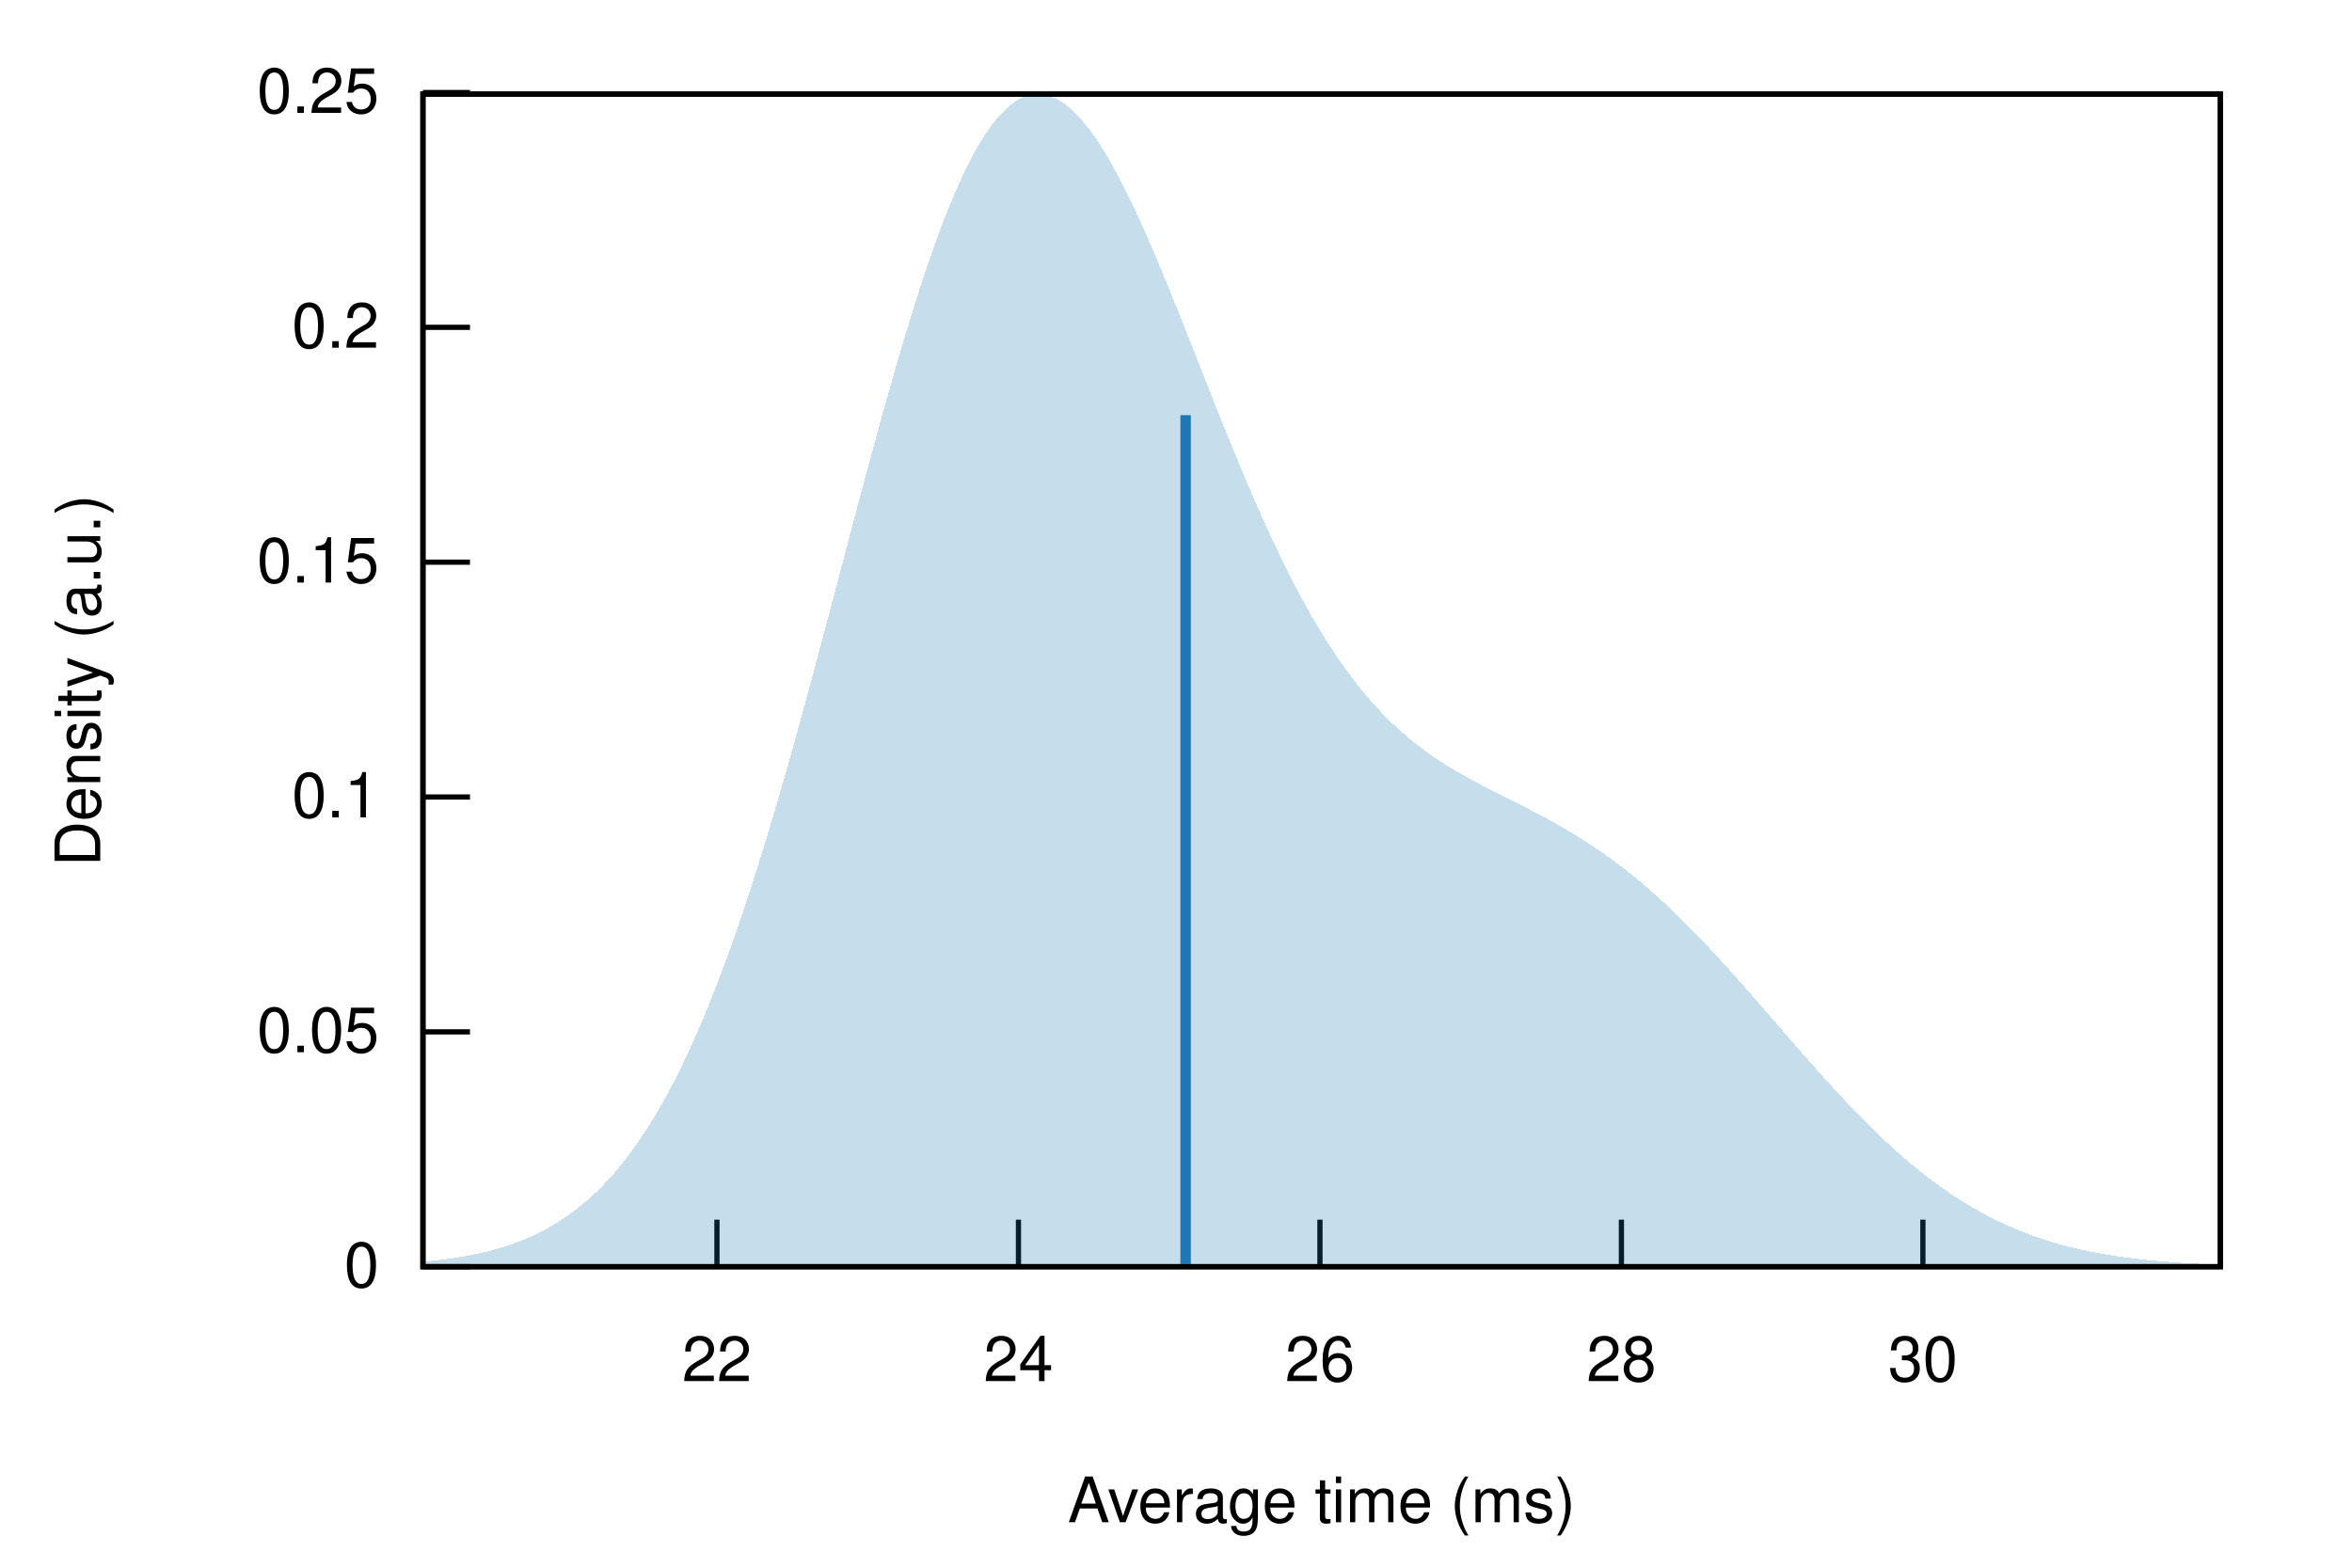
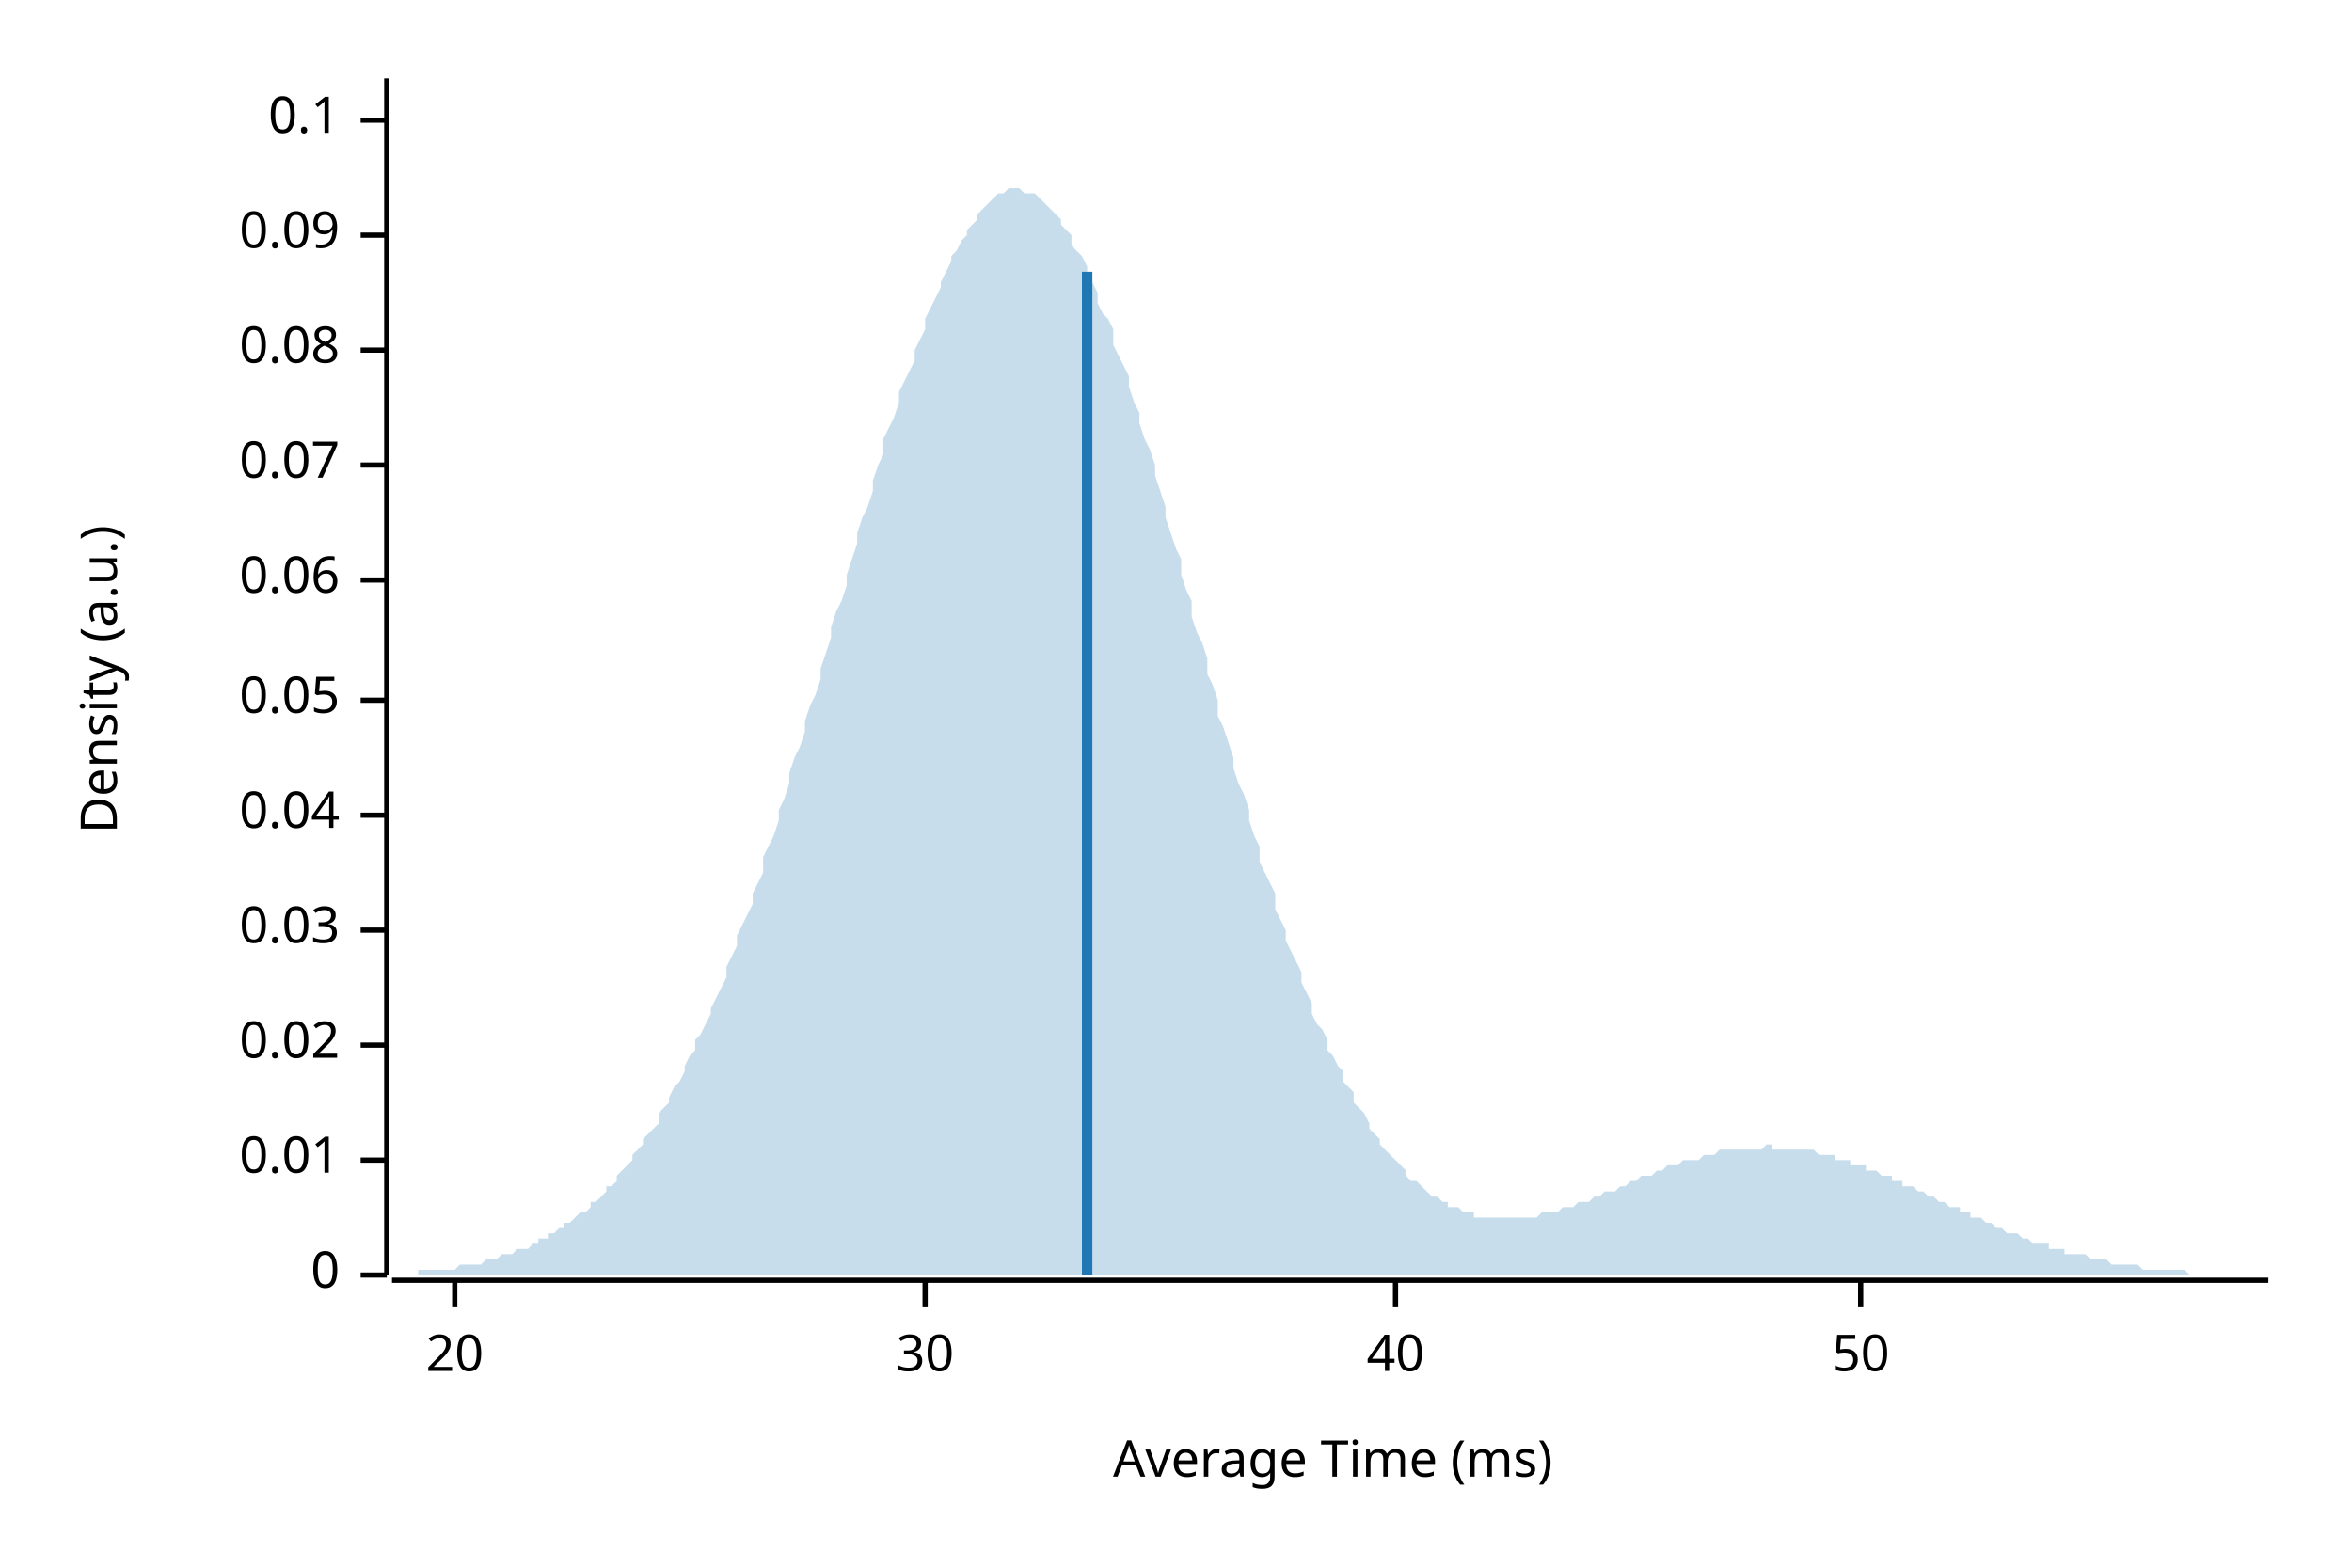
- <svg xmlns="http://www.w3.org/2000/svg" xmlns:xlink="http://www.w3.org/1999/xlink" viewBox="0 0 450 300">
-   <g id="gnuplot_canvas">
-     <rect x="0" y="0" width="450" height="300" fill="none" />
-     <defs>
-       <circle id="gpDot" r="0.5" stroke-width="0.5" stroke="currentColor" />
-       <path id="gpPt0" stroke-width="0.222" stroke="currentColor" d="M-1,0 h2 M0,-1 v2" />
-       <path id="gpPt1" stroke-width="0.222" stroke="currentColor" d="M-1,-1 L1,1 M1,-1 L-1,1" />
-       <path id="gpPt2" stroke-width="0.222" stroke="currentColor" d="M-1,0 L1,0 M0,-1 L0,1 M-1,-1 L1,1 M-1,1 L1,-1" />
-       <rect id="gpPt3" stroke-width="0.222" stroke="currentColor" x="-1" y="-1" width="2" height="2" />
-       <rect id="gpPt4" stroke-width="0.222" stroke="currentColor" fill="currentColor" x="-1" y="-1" width="2" height="2" />
-       <circle id="gpPt5" stroke-width="0.222" stroke="currentColor" cx="0" cy="0" r="1" />
-       <use xlink:href="#gpPt5" id="gpPt6" fill="currentColor" stroke="none" />
-       <path id="gpPt7" stroke-width="0.222" stroke="currentColor" d="M0,-1.33 L-1.33,0.67 L1.33,0.67 z" />
-       <use xlink:href="#gpPt7" id="gpPt8" fill="currentColor" stroke="none" />
-       <use xlink:href="#gpPt7" id="gpPt9" stroke="currentColor" transform="rotate(180)" />
-       <use xlink:href="#gpPt9" id="gpPt10" fill="currentColor" stroke="none" />
-       <use xlink:href="#gpPt3" id="gpPt11" stroke="currentColor" transform="rotate(45)" />
-       <use xlink:href="#gpPt11" id="gpPt12" fill="currentColor" stroke="none" />
-       <path id="gpPt13" stroke-width="0.222" stroke="currentColor" d="M0,1.330 L1.265,0.411 L0.782,-1.067 L-0.782,-1.076 L-1.265,0.411 z" />
-       <use xlink:href="#gpPt13" id="gpPt14" fill="currentColor" stroke="none" />
-       <filter id="textbox" filterUnits="objectBoundingBox" x="0" y="0" height="1" width="1">
-         <feFlood flood-color="white" flood-opacity="1" result="bgnd" />
-         <feComposite in="SourceGraphic" in2="bgnd" operator="atop" />
-       </filter>
-       <filter id="greybox" filterUnits="objectBoundingBox" x="0" y="0" height="1" width="1">
-         <feFlood flood-color="lightgrey" flood-opacity="1" result="grey" />
-         <feComposite in="SourceGraphic" in2="grey" operator="atop" />
-       </filter>
-     </defs>
-     <g fill="none" color="white" stroke="currentColor" stroke-width="1.00" stroke-linecap="butt" stroke-linejoin="miter">
- </g>
-     <g fill="none" color="black" stroke="currentColor" stroke-width="1.00" stroke-linecap="butt" stroke-linejoin="miter">
-       <path stroke="black" d="M80.92,242.40 L89.92,242.40  " />
-       <g transform="translate(72.53,246.30)" stroke="none" fill="black" font-family="Helvetica" font-size="12.00" text-anchor="end">
-         <text>
-           <tspan font-family="Helvetica"> 0</tspan>
-         </text>
-       </g>
-     </g>
-     <g fill="none" color="black" stroke="currentColor" stroke-width="1.00" stroke-linecap="butt" stroke-linejoin="miter">
-       <path stroke="black" d="M80.92,197.46 L89.92,197.46  " />
-       <g transform="translate(72.53,201.36)" stroke="none" fill="black" font-family="Helvetica" font-size="12.00" text-anchor="end">
-         <text>
-           <tspan font-family="Helvetica"> 0.05</tspan>
-         </text>
-       </g>
-     </g>
-     <g fill="none" color="black" stroke="currentColor" stroke-width="1.00" stroke-linecap="butt" stroke-linejoin="miter">
-       <path stroke="black" d="M80.92,152.52 L89.92,152.52  " />
-       <g transform="translate(72.53,156.42)" stroke="none" fill="black" font-family="Helvetica" font-size="12.00" text-anchor="end">
-         <text>
-           <tspan font-family="Helvetica"> 0.1</tspan>
-         </text>
-       </g>
-     </g>
-     <g fill="none" color="black" stroke="currentColor" stroke-width="1.00" stroke-linecap="butt" stroke-linejoin="miter">
-       <path stroke="black" d="M80.92,107.58 L89.92,107.58  " />
-       <g transform="translate(72.53,111.48)" stroke="none" fill="black" font-family="Helvetica" font-size="12.00" text-anchor="end">
-         <text>
-           <tspan font-family="Helvetica"> 0.15</tspan>
-         </text>
-       </g>
-     </g>
-     <g fill="none" color="black" stroke="currentColor" stroke-width="1.00" stroke-linecap="butt" stroke-linejoin="miter">
-       <path stroke="black" d="M80.92,62.64 L89.92,62.64  " />
-       <g transform="translate(72.53,66.54)" stroke="none" fill="black" font-family="Helvetica" font-size="12.00" text-anchor="end">
-         <text>
-           <tspan font-family="Helvetica"> 0.2</tspan>
-         </text>
-       </g>
-     </g>
-     <g fill="none" color="black" stroke="currentColor" stroke-width="1.00" stroke-linecap="butt" stroke-linejoin="miter">
-       <path stroke="black" d="M80.92,17.71 L89.92,17.71  " />
-       <g transform="translate(72.53,21.61)" stroke="none" fill="black" font-family="Helvetica" font-size="12.00" text-anchor="end">
-         <text>
-           <tspan font-family="Helvetica"> 0.25</tspan>
-         </text>
-       </g>
-     </g>
-     <g fill="none" color="black" stroke="currentColor" stroke-width="1.00" stroke-linecap="butt" stroke-linejoin="miter">
-       <path stroke="black" d="M137.17,242.40 L137.17,233.40  " />
-       <g transform="translate(137.17,264.30)" stroke="none" fill="black" font-family="Helvetica" font-size="12.00" text-anchor="middle">
-         <text>
-           <tspan font-family="Helvetica"> 22</tspan>
-         </text>
-       </g>
-     </g>
-     <g fill="none" color="black" stroke="currentColor" stroke-width="1.00" stroke-linecap="butt" stroke-linejoin="miter">
-       <path stroke="black" d="M194.86,242.40 L194.86,233.40  " />
-       <g transform="translate(194.86,264.30)" stroke="none" fill="black" font-family="Helvetica" font-size="12.00" text-anchor="middle">
-         <text>
-           <tspan font-family="Helvetica"> 24</tspan>
-         </text>
-       </g>
-     </g>
-     <g fill="none" color="black" stroke="currentColor" stroke-width="1.00" stroke-linecap="butt" stroke-linejoin="miter">
-       <path stroke="black" d="M252.54,242.40 L252.54,233.40  " />
-       <g transform="translate(252.54,264.30)" stroke="none" fill="black" font-family="Helvetica" font-size="12.00" text-anchor="middle">
-         <text>
-           <tspan font-family="Helvetica"> 26</tspan>
-         </text>
-       </g>
-     </g>
-     <g fill="none" color="black" stroke="currentColor" stroke-width="1.00" stroke-linecap="butt" stroke-linejoin="miter">
-       <path stroke="black" d="M310.22,242.40 L310.22,233.40  " />
-       <g transform="translate(310.22,264.30)" stroke="none" fill="black" font-family="Helvetica" font-size="12.00" text-anchor="middle">
-         <text>
-           <tspan font-family="Helvetica"> 28</tspan>
-         </text>
-       </g>
-     </g>
-     <g fill="none" color="black" stroke="currentColor" stroke-width="1.00" stroke-linecap="butt" stroke-linejoin="miter">
-       <path stroke="black" d="M367.90,242.40 L367.90,233.40  " />
-       <g transform="translate(367.90,264.30)" stroke="none" fill="black" font-family="Helvetica" font-size="12.00" text-anchor="middle">
-         <text>
-           <tspan font-family="Helvetica"> 30</tspan>
-         </text>
-       </g>
-     </g>
-     <g fill="none" color="black" stroke="currentColor" stroke-width="1.00" stroke-linecap="butt" stroke-linejoin="miter">
- </g>
-     <g fill="none" color="black" stroke="currentColor" stroke-width="1.00" stroke-linecap="butt" stroke-linejoin="miter">
-       <path stroke="black" d="M80.92,18.01 L80.92,242.40 L424.82,242.40 L424.82,18.01 L80.92,18.01 Z  " />
-     </g>
-     <g fill="none" color="black" stroke="currentColor" stroke-width="1.00" stroke-linecap="butt" stroke-linejoin="miter">
- </g>
-     <g id="gnuplot_plot_1">
-       <g fill="none" color="black" stroke="currentColor" stroke-width="1.00" stroke-linecap="butt" stroke-linejoin="miter">
-         <g stroke="none" shape-rendering="crispEdges">
-           <polygon fill="rgb( 31, 120, 180)" fill-opacity="0.25" points="80.92,241.44 81.61,241.37 82.30,241.30 82.99,241.23 83.68,241.15 84.37,241.07 85.06,240.98 85.74,240.89 86.43,240.79 87.12,240.69 87.81,240.58 88.50,240.46 89.19,240.34 89.88,240.21 90.57,240.08 91.26,239.93 91.95,239.78 92.64,239.62 93.33,239.45 94.01,239.28 94.70,239.09 95.39,238.89 96.08,238.69 96.77,238.47 97.46,238.25 98.15,238.01 98.84,237.76 99.53,237.49 100.22,237.22 100.91,236.93 101.60,236.62 102.28,236.31 102.97,235.98 103.66,235.63 104.35,235.26 105.04,234.89 105.73,234.49 106.42,234.07 107.11,233.64 107.80,233.19 108.49,232.72 109.18,232.23 109.87,231.72 110.55,231.18 111.24,230.63 111.93,230.05 112.62,229.45 113.31,228.83 114.00,228.18 114.69,227.51 115.38,226.81 116.07,226.09 116.76,225.34 117.45,224.56 118.14,223.75 118.82,222.91 119.51,222.05 120.20,221.15 120.89,220.23 121.58,219.27 122.27,218.29 122.96,217.26 123.65,216.21 124.34,215.13 125.03,214.01 125.72,212.85 126.41,211.66 127.09,210.44 127.78,209.18 128.47,207.89 129.16,206.56 129.85,205.19 130.54,203.78 131.23,202.34 131.92,200.86 132.61,199.35 133.30,197.79 133.99,196.20 134.68,194.57 135.37,192.91 136.05,191.20 136.74,189.46 137.43,187.68 138.12,185.86 138.81,184.00 139.50,182.11 140.19,180.18 140.88,178.22 141.57,176.22 142.26,174.18 142.95,172.11 143.64,170.00 144.32,167.86 145.01,165.69 145.70,163.48 146.39,161.25 147.08,158.98 147.77,156.68 148.46,154.35 149.15,152.00 149.84,149.62 150.53,147.21 151.22,144.78 151.91,142.33 152.59,139.85 153.28,137.36 153.97,134.84 154.66,132.31 155.35,129.76 156.04,127.20 156.73,124.62 157.42,122.04 158.11,119.44 158.80,116.84 159.49,114.23 160.18,111.62 160.86,109.00 161.55,106.39 162.24,103.78 162.93,101.17 163.62,98.57 164.31,95.97 165.00,93.39 165.69,90.81 166.38,88.25 167.07,85.71 167.76,83.19 168.45,80.68 169.13,78.20 169.82,75.75 170.51,73.32 171.20,70.91 171.89,68.54 172.58,66.21 173.27,63.90 173.96,61.64 174.65,59.41 175.34,57.23 176.03,55.09 176.72,52.99 177.40,50.94 178.09,48.94 178.78,46.99 179.47,45.09 180.16,43.24 180.85,41.45 181.54,39.72 182.23,38.05 182.92,36.43 183.61,34.88 184.30,33.39 184.99,31.96 185.68,30.60 186.36,29.30 187.05,28.08 187.74,26.92 188.43,25.82 189.12,24.80 189.81,23.85 190.50,22.97 191.19,22.16 191.88,21.42 192.57,20.75 193.26,20.16 193.95,19.64 194.63,19.19 195.32,18.81 196.01,18.51 196.70,18.28 197.39,18.12 198.08,18.03 198.77,18.01 199.46,18.06 200.15,18.19 200.84,18.38 201.53,18.64 202.22,18.97 202.90,19.36 203.59,19.82 204.28,20.34 204.97,20.93 205.66,21.58 206.35,22.29 207.04,23.06 207.73,23.89 208.42,24.77 209.11,25.71 209.80,26.70 210.49,27.75 211.17,28.84 211.86,29.98 212.55,31.17 213.24,32.41 213.93,33.69 214.62,35.00 215.31,36.36 216.00,37.76 216.69,39.19 217.38,40.65 218.07,42.15 218.76,43.68 219.44,45.23 220.13,46.81 220.82,48.42 221.51,50.04 222.20,51.69 222.89,53.36 223.58,55.04 224.27,56.73 224.96,58.44 225.65,60.16 226.34,61.89 227.03,63.63 227.71,65.37 228.40,67.12 229.09,68.86 229.78,70.61 230.47,72.36 231.16,74.10 231.85,75.84 232.54,77.58 233.23,79.31 233.92,81.03 234.61,82.73 235.30,84.43 235.99,86.12 236.67,87.79 237.36,89.45 238.05,91.09 238.74,92.72 239.43,94.32 240.12,95.91 240.81,97.48 241.50,99.03 242.19,100.56 242.88,102.06 243.57,103.55 244.26,105.01 244.94,106.44 245.63,107.86 246.32,109.24 247.01,110.61 247.70,111.94 248.39,113.26 249.08,114.54 249.77,115.80 250.46,117.03 251.15,118.24 251.84,119.42 252.53,120.57 253.21,121.70 253.90,122.80 254.59,123.88 255.28,124.92 255.97,125.95 256.66,126.94 257.35,127.91 258.04,128.86 258.73,129.78 259.42,130.67 260.11,131.54 260.80,132.39 261.48,133.21 262.17,134.01 262.86,134.79 263.55,135.54 264.24,136.27 264.93,136.98 265.62,137.67 266.31,138.34 267.00,138.99 267.69,139.62 268.38,140.24 269.07,140.83 269.75,141.41 270.44,141.97 271.13,142.51 271.82,143.04 272.51,143.56 273.20,144.06 273.89,144.54 274.58,145.02 275.27,145.48 275.96,145.93 276.65,146.37 277.34,146.79 278.03,147.21 278.71,147.62 279.40,148.02 280.09,148.42 280.78,148.80 281.47,149.18 282.16,149.55 282.85,149.92 283.54,150.29 284.23,150.65 284.92,151.00 285.61,151.35 286.30,151.70 286.98,152.05 287.67,152.40 288.36,152.75 289.05,153.09 289.74,153.44 290.43,153.79 291.12,154.14 291.81,154.49 292.50,154.84 293.19,155.20 293.88,155.55 294.57,155.92 295.25,156.28 295.94,156.65 296.63,157.03 297.32,157.41 298.01,157.79 298.70,158.18 299.39,158.58 300.08,158.99 300.77,159.40 301.46,159.82 302.15,160.24 302.84,160.67 303.52,161.11 304.21,161.56 304.90,162.02 305.59,162.48 306.28,162.96 306.97,163.44 307.66,163.93 308.35,164.43 309.04,164.94 309.73,165.46 310.42,165.98 311.11,166.52 311.79,167.07 312.48,167.62 313.17,168.19 313.86,168.76 314.55,169.35 315.24,169.94 315.93,170.54 316.62,171.15 317.31,171.77 318.00,172.40 318.69,173.04 319.38,173.69 320.06,174.34 320.75,175.01 321.44,175.68 322.13,176.36 322.82,177.05 323.51,177.74 324.20,178.45 324.89,179.16 325.58,179.88 326.27,180.60 326.96,181.33 327.65,182.07 328.34,182.82 329.02,183.56 329.71,184.32 330.40,185.08 331.09,185.85 331.78,186.61 332.47,187.39 333.16,188.17 333.85,188.95 334.54,189.73 335.23,190.52 335.92,191.31 336.61,192.10 337.29,192.89 337.98,193.69 338.67,194.48 339.36,195.28 340.05,196.08 340.74,196.87 341.43,197.67 342.12,198.46 342.81,199.26 343.50,200.05 344.19,200.84 344.88,201.63 345.56,202.41 346.25,203.20 346.94,203.97 347.63,204.75 348.32,205.52 349.01,206.29 349.70,207.05 350.39,207.81 351.08,208.56 351.77,209.31 352.46,210.05 353.15,210.78 353.83,211.51 354.52,212.23 355.21,212.94 355.90,213.65 356.59,214.35 357.28,215.04 357.97,215.72 358.66,216.40 359.35,217.06 360.04,217.72 360.73,218.37 361.42,219.01 362.10,219.64 362.79,220.26 363.48,220.87 364.17,221.47 364.86,222.07 365.55,222.65 366.24,223.22 366.93,223.78 367.62,224.34 368.31,224.88 369.00,225.41 369.69,225.93 370.37,226.45 371.06,226.95 371.75,227.44 372.44,227.92 373.13,228.39 373.82,228.85 374.51,229.30 375.20,229.74 375.89,230.17 376.58,230.59 377.27,231.00 377.96,231.39 378.65,231.78 379.33,232.16 380.02,232.53 380.71,232.89 381.40,233.24 382.09,233.58 382.78,233.91 383.47,234.23 384.16,234.54 384.85,234.85 385.54,235.14 386.23,235.43 386.92,235.70 387.60,235.97 388.29,236.23 388.98,236.48 389.67,236.73 390.36,236.96 391.05,237.19 391.74,237.41 392.43,237.62 393.12,237.83 393.81,238.03 394.50,238.22 395.19,238.40 395.87,238.58 396.56,238.75 397.25,238.92 397.94,239.08 398.63,239.23 399.32,239.38 400.01,239.52 400.70,239.65 401.39,239.78 402.08,239.91 402.77,240.03 403.46,240.14 404.14,240.25 404.83,240.36 405.52,240.46 406.21,240.56 406.90,240.65 407.59,240.74 408.28,240.83 408.97,240.91 409.66,240.99 410.35,241.06 411.04,241.13 411.73,241.20 412.41,241.26 413.10,241.32 413.79,241.38 414.48,241.44 415.17,241.49 415.86,241.54 416.55,241.59 417.24,241.63 417.93,241.68 418.62,241.72 419.31,241.76 420.00,241.80 420.68,241.83 421.37,241.86 422.06,241.90 422.75,241.93 423.44,241.95 424.13,241.98 424.82,242.01 424.82,242.40 424.13,242.40 423.44,242.40 422.75,242.40 422.06,242.40 421.37,242.40 420.68,242.40 420.00,242.40 419.31,242.40 418.62,242.40 417.93,242.40 417.24,242.40 416.55,242.40 415.86,242.40 415.17,242.40 414.48,242.40 413.79,242.40 413.10,242.40 412.41,242.40 411.73,242.40 411.04,242.40 410.35,242.40 409.66,242.40 408.97,242.40 408.28,242.40 407.59,242.40 406.90,242.40 406.21,242.40 405.52,242.40 404.83,242.40 404.14,242.40 403.46,242.40 402.77,242.40 402.08,242.40 401.39,242.40 400.70,242.40 400.01,242.40 399.32,242.40 398.63,242.40 397.94,242.40 397.25,242.40 396.56,242.40 395.87,242.40 395.19,242.40 394.50,242.40 393.81,242.40 393.12,242.40 392.43,242.40 391.74,242.40 391.05,242.40 390.36,242.40 389.67,242.40 388.98,242.40 388.29,242.40 387.60,242.40 386.92,242.40 386.23,242.40 385.54,242.40 384.85,242.40 384.16,242.40 383.47,242.40 382.78,242.40 382.09,242.40 381.40,242.40 380.71,242.40 380.02,242.40 379.33,242.40 378.65,242.40 377.96,242.40 377.27,242.40 376.58,242.40 375.89,242.40 375.20,242.40 374.51,242.40 373.82,242.40 373.13,242.40 372.44,242.40 371.75,242.40 371.06,242.40 370.37,242.40 369.69,242.40 369.00,242.40 368.31,242.40 367.62,242.40 366.93,242.40 366.24,242.40 365.55,242.40 364.86,242.40 364.17,242.40 363.48,242.40 362.79,242.40 362.10,242.40 361.42,242.40 360.73,242.40 360.04,242.40 359.35,242.40 358.66,242.40 357.97,242.40 357.28,242.40 356.59,242.40 355.90,242.40 355.21,242.40 354.52,242.40 353.83,242.40 353.15,242.40 352.46,242.40 351.77,242.40 351.08,242.40 350.39,242.40 349.70,242.40 349.01,242.40 348.32,242.40 347.63,242.40 346.94,242.40 346.25,242.40 345.56,242.40 344.88,242.40 344.19,242.40 343.50,242.40 342.81,242.40 342.12,242.40 341.43,242.40 340.74,242.40 340.05,242.40 339.36,242.40 338.67,242.40 337.98,242.40 337.29,242.40 336.61,242.40 335.92,242.40 335.23,242.40 334.54,242.40 333.85,242.40 333.16,242.40 332.47,242.40 331.78,242.40 331.09,242.40 330.40,242.40 329.71,242.40 329.02,242.40 328.34,242.40 327.65,242.40 326.96,242.40 326.27,242.40 325.58,242.40 324.89,242.40 324.20,242.40 323.51,242.40 322.82,242.40 322.13,242.40 321.44,242.40 320.75,242.40 320.06,242.40 319.38,242.40 318.69,242.40 318.00,242.40 317.31,242.40 316.62,242.40 315.93,242.40 315.24,242.40 314.55,242.40 313.86,242.40 313.17,242.40 312.48,242.40 311.79,242.40 311.11,242.40 310.42,242.40 309.73,242.40 309.04,242.40 308.35,242.40 307.66,242.40 306.97,242.40 306.28,242.40 305.59,242.40 304.90,242.40 304.21,242.40 303.52,242.40 302.84,242.40 302.15,242.40 301.46,242.40 300.77,242.40 300.08,242.40 299.39,242.40 298.70,242.40 298.01,242.40 297.32,242.40 296.63,242.40 295.94,242.40 295.25,242.40 294.57,242.40 293.88,242.40 293.19,242.40 292.50,242.40 291.81,242.40 291.12,242.40 290.43,242.40 289.74,242.40 289.05,242.40 288.36,242.40 287.67,242.40 286.98,242.40 286.30,242.40 285.61,242.40 284.92,242.40 284.23,242.40 283.54,242.40 282.85,242.40 282.16,242.40 281.47,242.40 280.78,242.40 280.09,242.40 279.40,242.40 278.71,242.40 278.03,242.40 277.34,242.40 276.65,242.40 275.96,242.40 275.27,242.40 274.58,242.40 273.89,242.40 273.20,242.40 272.51,242.40 271.82,242.40 271.13,242.40 270.44,242.40 269.75,242.40 269.07,242.40 268.38,242.40 267.69,242.40 267.00,242.40 266.31,242.40 265.62,242.40 264.93,242.40 264.24,242.40 263.55,242.40 262.86,242.40 262.17,242.40 261.48,242.40 260.80,242.40 260.11,242.40 259.42,242.40 258.73,242.40 258.04,242.40 257.35,242.40 256.66,242.40 255.97,242.40 255.28,242.40 254.59,242.40 253.90,242.40 253.21,242.40 252.53,242.40 251.84,242.40 251.15,242.40 250.46,242.40 249.77,242.40 249.08,242.40 248.39,242.40 247.70,242.40 247.01,242.40 246.32,242.40 245.63,242.40 244.94,242.40 244.26,242.40 243.57,242.40 242.88,242.40 242.19,242.40 241.50,242.40 240.81,242.40 240.12,242.40 239.43,242.40 238.74,242.40 238.05,242.40 237.36,242.40 236.67,242.40 235.99,242.40 235.30,242.40 234.61,242.40 233.92,242.40 233.23,242.40 232.54,242.40 231.85,242.40 231.16,242.40 230.47,242.40 229.78,242.40 229.09,242.40 228.40,242.40 227.71,242.40 227.03,242.40 226.34,242.40 225.65,242.40 224.96,242.40 224.27,242.40 223.58,242.40 222.89,242.40 222.20,242.40 221.51,242.40 220.82,242.40 220.13,242.40 219.44,242.40 218.76,242.40 218.07,242.40 217.38,242.40 216.69,242.40 216.00,242.40 215.31,242.40 214.62,242.40 213.93,242.40 213.24,242.40 212.55,242.40 211.86,242.40 211.17,242.40 210.49,242.40 209.80,242.40 209.11,242.40 208.42,242.40 207.73,242.40 207.04,242.40 206.35,242.40 205.66,242.40 204.97,242.40 204.28,242.40 203.59,242.40 202.90,242.40 202.22,242.40 201.53,242.40 200.84,242.40 200.15,242.40 199.46,242.40 198.77,242.40 198.08,242.40 197.39,242.40 196.70,242.40 196.01,242.40 195.32,242.40 194.63,242.40 193.95,242.40 193.26,242.40 192.57,242.40 191.88,242.40 191.19,242.40 190.50,242.40 189.81,242.40 189.12,242.40 188.43,242.40 187.74,242.40 187.05,242.40 186.36,242.40 185.68,242.40 184.99,242.40 184.30,242.40 183.61,242.40 182.92,242.40 182.23,242.40 181.54,242.40 180.85,242.40 180.16,242.40 179.47,242.40 178.78,242.40 178.09,242.40 177.40,242.40 176.72,242.40 176.03,242.40 175.34,242.40 174.65,242.40 173.96,242.40 173.27,242.40 172.58,242.40 171.89,242.40 171.20,242.40 170.51,242.40 169.82,242.40 169.13,242.40 168.45,242.40 167.76,242.40 167.07,242.40 166.38,242.40 165.69,242.40 165.00,242.40 164.31,242.40 163.62,242.40 162.93,242.40 162.24,242.40 161.55,242.40 160.86,242.40 160.18,242.40 159.49,242.40 158.80,242.40 158.11,242.40 157.42,242.40 156.73,242.40 156.04,242.40 155.35,242.40 154.66,242.40 153.97,242.40 153.28,242.40 152.59,242.40 151.91,242.40 151.22,242.40 150.53,242.40 149.84,242.40 149.15,242.40 148.46,242.40 147.77,242.40 147.08,242.40 146.39,242.40 145.70,242.40 145.01,242.40 144.32,242.40 143.64,242.40 142.95,242.40 142.26,242.40 141.57,242.40 140.88,242.40 140.19,242.40 139.50,242.40 138.81,242.40 138.12,242.40 137.43,242.40 136.74,242.40 136.05,242.40 135.37,242.40 134.68,242.40 133.99,242.40 133.30,242.40 132.61,242.40 131.92,242.40 131.23,242.40 130.54,242.40 129.85,242.40 129.16,242.40 128.47,242.40 127.78,242.40 127.09,242.40 126.41,242.40 125.72,242.40 125.03,242.40 124.34,242.40 123.65,242.40 122.96,242.40 122.27,242.40 121.58,242.40 120.89,242.40 120.20,242.40 119.51,242.40 118.82,242.40 118.14,242.40 117.45,242.40 116.76,242.40 116.07,242.40 115.38,242.40 114.69,242.40 114.00,242.40 113.31,242.40 112.62,242.40 111.93,242.40 111.24,242.40 110.55,242.40 109.87,242.40 109.18,242.40 108.49,242.40 107.80,242.40 107.11,242.40 106.42,242.40 105.73,242.40 105.04,242.40 104.35,242.40 103.66,242.40 102.97,242.40 102.28,242.40 101.60,242.40 100.91,242.40 100.22,242.40 99.53,242.40 98.84,242.40 98.15,242.40 97.46,242.40 96.77,242.40 96.08,242.40 95.39,242.40 94.70,242.40 94.01,242.40 93.33,242.40 92.64,242.40 91.95,242.40 91.26,242.40 90.57,242.40 89.88,242.40 89.19,242.40 88.50,242.40 87.81,242.40 87.12,242.40 86.43,242.40 85.74,242.40 85.06,242.40 84.37,242.40 83.68,242.40 82.99,242.40 82.30,242.40 81.61,242.40 80.92,242.40 " />
-         </g>
-       </g>
-     </g>
-     <g id="gnuplot_plot_2">
-       <g fill="none" color="white" stroke="rgb( 31, 120, 180)" stroke-width="2.00" stroke-linecap="butt" stroke-linejoin="miter">
- </g>
-       <g fill="none" color="black" stroke="currentColor" stroke-width="2.00" stroke-linecap="butt" stroke-linejoin="miter">
-         <path stroke="rgb( 31, 120, 180)" d="M226.84,242.40 L226.84,79.45  " />
-       </g>
-     </g>
-     <g fill="none" color="black" stroke="currentColor" stroke-width="2.00" stroke-linecap="butt" stroke-linejoin="miter">
- </g>
-     <g fill="none" color="black" stroke="black" stroke-width="1.00" stroke-linecap="butt" stroke-linejoin="miter">
- </g>
-     <g fill="none" color="black" stroke="currentColor" stroke-width="1.00" stroke-linecap="butt" stroke-linejoin="miter">
-       <path stroke="black" d="M80.92,18.01 L80.92,242.40 L424.82,242.40 L424.82,18.01 L80.92,18.01 Z  " />
-       <g transform="translate(19.18,130.21) rotate(270.00)" stroke="none" fill="black" font-family="Helvetica" font-size="12.00" text-anchor="middle">
-         <text>
-           <tspan font-family="Helvetica">Density (a.u.)</tspan>
-         </text>
-       </g>
-     </g>
-     <g fill="none" color="black" stroke="currentColor" stroke-width="1.00" stroke-linecap="butt" stroke-linejoin="miter">
-       <g transform="translate(252.87,291.30)" stroke="none" fill="black" font-family="Helvetica" font-size="12.00" text-anchor="middle">
-         <text>
-           <tspan font-family="Helvetica">Average time (ms)</tspan>
-         </text>
-       </g>
-     </g>
-     <g fill="none" color="black" stroke="currentColor" stroke-width="1.00" stroke-linecap="butt" stroke-linejoin="miter">
- </g>
-     <g fill="none" color="black" stroke="currentColor" stroke-width="1.00" stroke-linecap="butt" stroke-linejoin="miter">
- </g>
-   </g>
+ <svg xmlns="http://www.w3.org/2000/svg" width="450" height="300" viewBox="0 0 450 300">
+   <text x="15" y="130" dy="0.76em" text-anchor="middle" font-family="sans-serif" font-size="9.677" opacity="1" fill="#000000" transform="rotate(270, 15, 130)">
+ Density (a.u.)
+ </text>
+   <text x="255" y="285" dy="-0.5ex" text-anchor="middle" font-family="sans-serif" font-size="9.677" opacity="1" fill="#000000">
+ Average Time (ms)
+ </text>
+   <polyline fill="none" opacity="1" stroke="#000000" stroke-width="1" points="74,15 74,244 " />
+   <text x="65" y="244" dy="0.5ex" text-anchor="end" font-family="sans-serif" font-size="9.677" opacity="1" fill="#000000">
+ 0
+ </text>
+   <polyline fill="none" opacity="1" stroke="#000000" stroke-width="1" points="69,244 74,244 " />
+   <text x="65" y="222" dy="0.5ex" text-anchor="end" font-family="sans-serif" font-size="9.677" opacity="1" fill="#000000">
+ 0.01
+ </text>
+   <polyline fill="none" opacity="1" stroke="#000000" stroke-width="1" points="69,222 74,222 " />
+   <text x="65" y="200" dy="0.5ex" text-anchor="end" font-family="sans-serif" font-size="9.677" opacity="1" fill="#000000">
+ 0.02
+ </text>
+   <polyline fill="none" opacity="1" stroke="#000000" stroke-width="1" points="69,200 74,200 " />
+   <text x="65" y="178" dy="0.5ex" text-anchor="end" font-family="sans-serif" font-size="9.677" opacity="1" fill="#000000">
+ 0.03
+ </text>
+   <polyline fill="none" opacity="1" stroke="#000000" stroke-width="1" points="69,178 74,178 " />
+   <text x="65" y="156" dy="0.5ex" text-anchor="end" font-family="sans-serif" font-size="9.677" opacity="1" fill="#000000">
+ 0.04
+ </text>
+   <polyline fill="none" opacity="1" stroke="#000000" stroke-width="1" points="69,156 74,156 " />
+   <text x="65" y="134" dy="0.5ex" text-anchor="end" font-family="sans-serif" font-size="9.677" opacity="1" fill="#000000">
+ 0.05
+ </text>
+   <polyline fill="none" opacity="1" stroke="#000000" stroke-width="1" points="69,134 74,134 " />
+   <text x="65" y="111" dy="0.5ex" text-anchor="end" font-family="sans-serif" font-size="9.677" opacity="1" fill="#000000">
+ 0.06
+ </text>
+   <polyline fill="none" opacity="1" stroke="#000000" stroke-width="1" points="69,111 74,111 " />
+   <text x="65" y="89" dy="0.5ex" text-anchor="end" font-family="sans-serif" font-size="9.677" opacity="1" fill="#000000">
+ 0.07
+ </text>
+   <polyline fill="none" opacity="1" stroke="#000000" stroke-width="1" points="69,89 74,89 " />
+   <text x="65" y="67" dy="0.5ex" text-anchor="end" font-family="sans-serif" font-size="9.677" opacity="1" fill="#000000">
+ 0.08
+ </text>
+   <polyline fill="none" opacity="1" stroke="#000000" stroke-width="1" points="69,67 74,67 " />
+   <text x="65" y="45" dy="0.5ex" text-anchor="end" font-family="sans-serif" font-size="9.677" opacity="1" fill="#000000">
+ 0.09
+ </text>
+   <polyline fill="none" opacity="1" stroke="#000000" stroke-width="1" points="69,45 74,45 " />
+   <text x="65" y="23" dy="0.5ex" text-anchor="end" font-family="sans-serif" font-size="9.677" opacity="1" fill="#000000">
+ 0.1
+ </text>
+   <polyline fill="none" opacity="1" stroke="#000000" stroke-width="1" points="69,23 74,23 " />
+   <polyline fill="none" opacity="1" stroke="#000000" stroke-width="1" points="75,245 434,245 " />
+   <text x="87" y="255" dy="0.76em" text-anchor="middle" font-family="sans-serif" font-size="9.677" opacity="1" fill="#000000">
+ 20
+ </text>
+   <polyline fill="none" opacity="1" stroke="#000000" stroke-width="1" points="87,245 87,250 " />
+   <text x="177" y="255" dy="0.76em" text-anchor="middle" font-family="sans-serif" font-size="9.677" opacity="1" fill="#000000">
+ 30
+ </text>
+   <polyline fill="none" opacity="1" stroke="#000000" stroke-width="1" points="177,245 177,250 " />
+   <text x="267" y="255" dy="0.76em" text-anchor="middle" font-family="sans-serif" font-size="9.677" opacity="1" fill="#000000">
+ 40
+ </text>
+   <polyline fill="none" opacity="1" stroke="#000000" stroke-width="1" points="267,245 267,250 " />
+   <text x="356" y="255" dy="0.76em" text-anchor="middle" font-family="sans-serif" font-size="9.677" opacity="1" fill="#000000">
+ 50
+ </text>
+   <polyline fill="none" opacity="1" stroke="#000000" stroke-width="1" points="356,245 356,250 " />
+   <polygon opacity="0.25" fill="#1F78B4" points="75,244 75,244 76,244 77,244 77,244 78,244 79,244 80,244 80,243 81,243 82,243 82,243 83,243 84,243 85,243 85,243 86,243 87,243 87,243 88,242 89,242 90,242 90,242 91,242 92,242 92,242 93,241 94,241 95,241 95,241 96,240 97,240 98,240 98,240 99,239 100,239 100,239 101,239 102,238 103,238 103,237 104,237 105,237 105,236 106,236 107,235 108,235 108,234 109,234 110,233 110,233 111,232 112,232 113,231 113,230 114,230 115,229 116,228 116,227 117,227 118,226 118,225 119,224 120,223 121,222 121,221 122,220 123,219 123,218 124,217 125,216 126,215 126,213 127,212 128,211 128,210 129,208 130,207 131,205 131,204 132,202 133,201 133,199 134,198 135,196 136,194 136,193 137,191 138,189 139,187 139,185 140,183 141,181 141,179 142,177 143,175 144,173 144,171 145,169 146,167 146,164 147,162 148,160 149,157 149,155 150,153 151,150 151,148 152,145 153,143 154,140 154,138 155,135 156,133 157,130 157,128 158,125 159,122 159,120 160,117 161,115 162,112 162,110 163,107 164,104 164,102 165,99 166,97 167,94 167,92 168,89 169,87 169,84 170,82 171,80 172,77 172,75 173,73 174,71 175,69 175,67 176,65 177,63 177,61 178,59 179,57 180,55 180,54 181,52 182,50 182,49 183,48 184,46 185,45 185,44 186,43 187,42 187,41 188,40 189,39 190,38 190,38 191,37 192,37 192,37 193,36 194,36 195,36 195,36 196,37 197,37 198,37 198,37 199,38 200,39 200,39 201,40 202,41 203,42 203,43 204,44 205,45 205,47 206,48 207,49 208,51 208,52 209,54 210,56 210,58 211,60 212,61 213,63 213,66 214,68 215,70 216,72 216,74 217,77 218,79 218,81 219,84 220,86 221,89 221,91 222,94 223,97 223,99 224,102 225,105 226,107 226,110 227,113 228,115 228,118 229,121 230,123 231,126 231,129 232,131 233,134 233,137 234,139 235,142 236,145 236,147 237,150 238,152 239,155 239,157 240,160 241,162 241,165 242,167 243,169 244,171 244,174 245,176 246,178 246,180 247,182 248,184 249,186 249,188 250,190 251,192 251,194 252,196 253,197 254,199 254,201 255,202 256,204 257,205 257,207 258,208 259,209 259,211 260,212 261,213 262,215 262,216 263,217 264,218 264,219 265,220 266,221 267,222 267,222 268,223 269,224 269,225 270,226 271,226 272,227 272,227 273,228 274,229 275,229 275,229 276,230 277,230 277,231 278,231 279,231 280,232 280,232 281,232 282,232 282,233 283,233 284,233 285,233 285,233 286,233 287,233 287,233 288,233 289,233 290,233 290,233 291,233 292,233 292,233 293,233 294,233 295,232 295,232 296,232 297,232 298,232 298,232 299,231 300,231 300,231 301,231 302,230 303,230 303,230 304,230 305,229 305,229 306,229 307,228 308,228 308,228 309,228 310,227 310,227 311,227 312,226 313,226 313,226 314,225 315,225 316,225 316,225 317,224 318,224 318,224 319,223 320,223 321,223 321,223 322,222 323,222 323,222 324,222 325,222 326,221 326,221 327,221 328,221 328,221 329,220 330,220 331,220 331,220 332,220 333,220 333,220 334,220 335,220 336,220 336,220 337,220 338,219 339,219 339,220 340,220 341,220 341,220 342,220 343,220 344,220 344,220 345,220 346,220 346,220 347,220 348,221 349,221 349,221 350,221 351,221 351,222 352,222 353,222 354,222 354,223 355,223 356,223 357,223 357,224 358,224 359,224 359,224 360,225 361,225 362,225 362,226 363,226 364,226 364,227 365,227 366,227 367,228 367,228 368,228 369,229 369,229 370,229 371,230 372,230 372,230 373,231 374,231 375,231 375,232 376,232 377,232 377,233 378,233 379,233 380,234 380,234 381,234 382,235 382,235 383,235 384,236 385,236 385,236 386,236 387,237 387,237 388,237 389,238 390,238 390,238 391,238 392,238 392,239 393,239 394,239 395,239 395,240 396,240 397,240 398,240 398,240 399,240 400,241 400,241 401,241 402,241 403,241 403,241 404,242 405,242 405,242 406,242 407,242 408,242 408,242 409,242 410,243 410,243 411,243 412,243 413,243 413,243 414,243 415,243 416,243 416,243 417,243 418,243 418,243 419,244 420,244 421,244 421,244 422,244 423,244 423,244 424,244 425,244 426,244 426,244 427,244 428,244 428,244 429,244 430,244 431,244 431,244 432,244 433,244 434,244 434,244 75,244 " />
+   <polyline fill="none" opacity="1" stroke="#1F78B4" stroke-width="2" points="208,244 208,52 " />
</svg>
